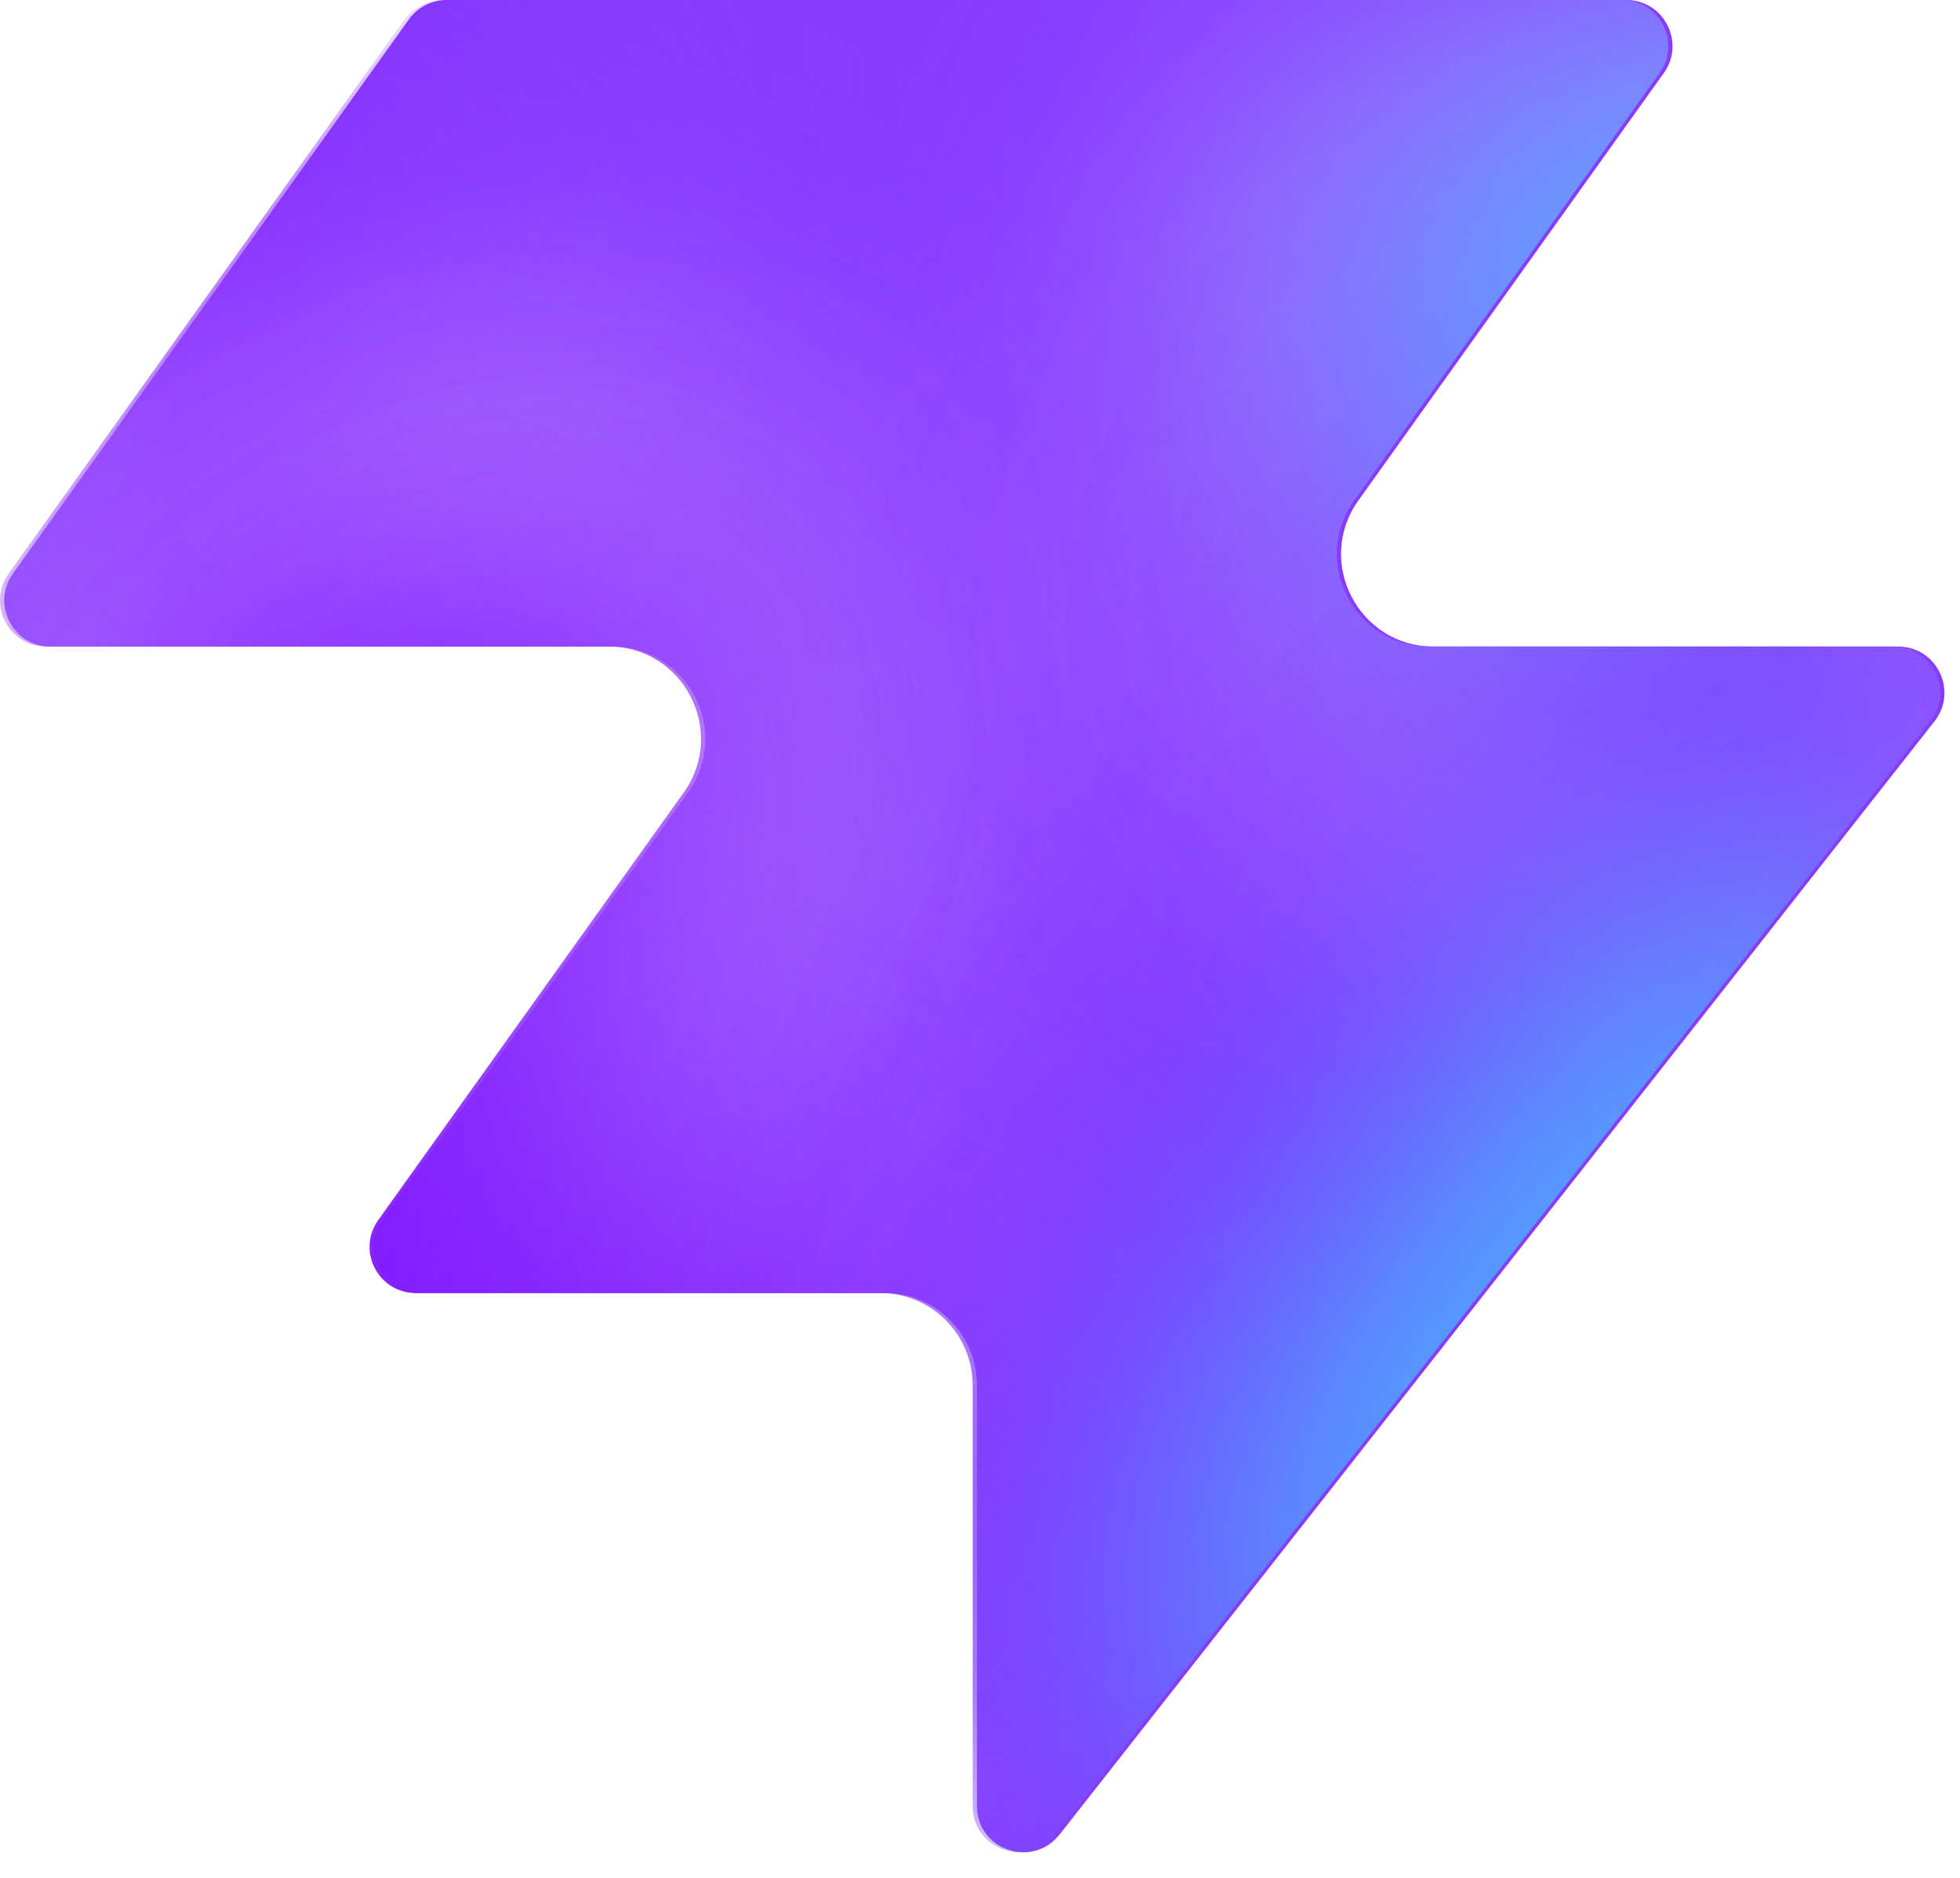
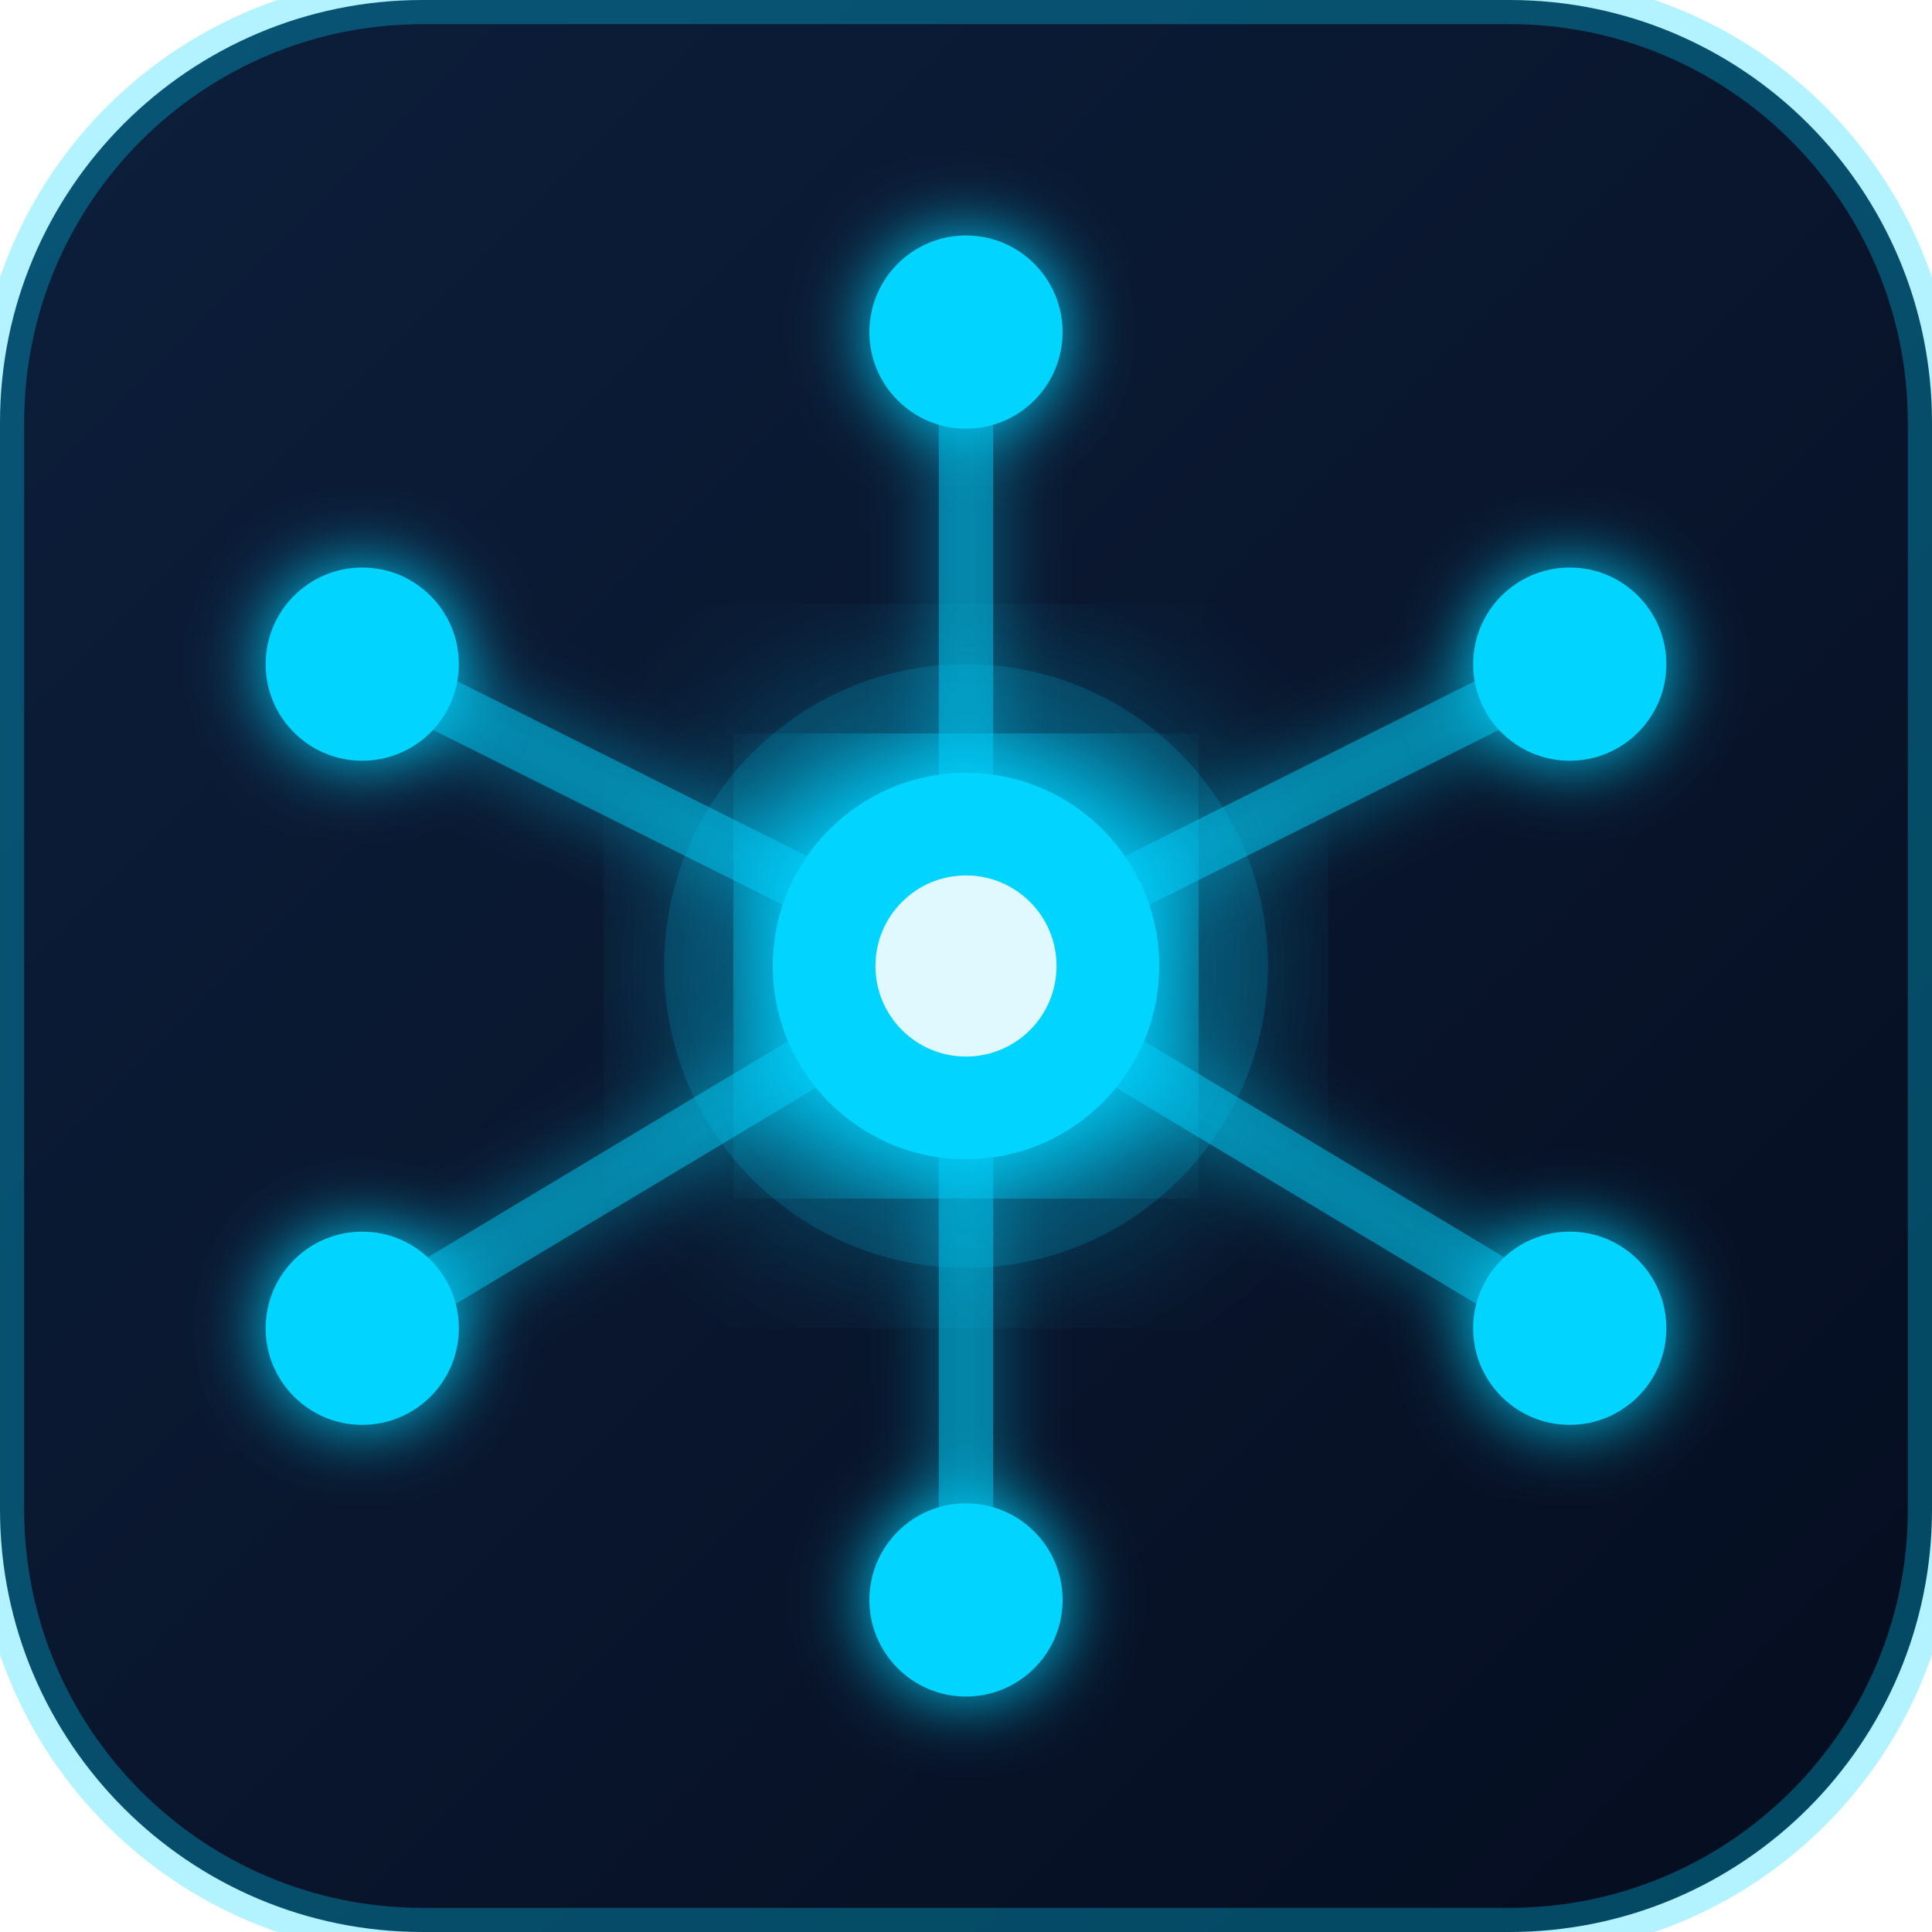
- <svg xmlns="http://www.w3.org/2000/svg" width="48" height="46" fill="none" viewBox="0 0 48 46">
-   <path fill="#863bff" d="M25.946 44.938c-.664.845-2.021.375-2.021-.698V33.937a2.26 2.26 0 0 0-2.262-2.262H10.287c-.92 0-1.456-1.04-.92-1.788l7.48-10.471c1.07-1.497 0-3.578-1.842-3.578H1.237c-.92 0-1.456-1.04-.92-1.788L10.013.474c.214-.297.556-.474.92-.474h28.894c.92 0 1.456 1.04.92 1.788l-7.48 10.471c-1.07 1.498 0 3.579 1.842 3.579h11.377c.943 0 1.473 1.088.89 1.83L25.947 44.94z" style="fill:#863bff;fill:color(display-p3 .525 .23 1);fill-opacity:1" />
-   <mask id="a" width="48" height="46" x="0" y="0" maskUnits="userSpaceOnUse" style="mask-type:alpha">
-     <path fill="#000" d="M25.842 44.938c-.664.844-2.021.375-2.021-.698V33.937a2.26 2.26 0 0 0-2.262-2.262H10.183c-.92 0-1.456-1.04-.92-1.788l7.48-10.471c1.07-1.498 0-3.579-1.842-3.579H1.133c-.92 0-1.456-1.04-.92-1.787L9.91.473c.214-.297.556-.474.92-.474h28.894c.92 0 1.456 1.04.92 1.788l-7.48 10.471c-1.07 1.498 0 3.578 1.842 3.578h11.377c.943 0 1.473 1.088.89 1.832L25.843 44.94z" style="fill:#000;fill-opacity:1" />
-   </mask>
-   <g mask="url(#a)">
-     <g filter="url(#b)">
-       <ellipse cx="5.508" cy="14.704" fill="#ede6ff" rx="5.508" ry="14.704" style="fill:#ede6ff;fill:color(display-p3 .927 .903 1);fill-opacity:1" transform="matrix(.00324 1 1 -.00324 -4.47 31.516)" />
-     </g>
-     <g filter="url(#c)">
-       <ellipse cx="10.399" cy="29.851" fill="#ede6ff" rx="10.399" ry="29.851" style="fill:#ede6ff;fill:color(display-p3 .927 .903 1);fill-opacity:1" transform="matrix(.00324 1 1 -.00324 -39.328 7.883)" />
-     </g>
-     <g filter="url(#d)">
-       <ellipse cx="5.508" cy="30.487" fill="#7e14ff" rx="5.508" ry="30.487" style="fill:#7e14ff;fill:color(display-p3 .492 .077 1);fill-opacity:1" transform="rotate(89.814 -25.913 -14.639)scale(1 -1)" />
-     </g>
-     <g filter="url(#e)">
-       <ellipse cx="5.508" cy="30.599" fill="#7e14ff" rx="5.508" ry="30.599" style="fill:#7e14ff;fill:color(display-p3 .492 .077 1);fill-opacity:1" transform="rotate(89.814 -32.644 -3.334)scale(1 -1)" />
-     </g>
-     <g filter="url(#f)">
-       <ellipse cx="5.508" cy="30.599" fill="#7e14ff" rx="5.508" ry="30.599" style="fill:#7e14ff;fill:color(display-p3 .492 .077 1);fill-opacity:1" transform="matrix(.00324 1 1 -.00324 -34.34 30.47)" />
-     </g>
-     <g filter="url(#g)">
-       <ellipse cx="14.072" cy="22.078" fill="#ede6ff" rx="14.072" ry="22.078" style="fill:#ede6ff;fill:color(display-p3 .927 .903 1);fill-opacity:1" transform="rotate(93.35 24.506 48.493)scale(-1 1)" />
-     </g>
-     <g filter="url(#h)">
-       <ellipse cx="3.47" cy="21.501" fill="#7e14ff" rx="3.47" ry="21.501" style="fill:#7e14ff;fill:color(display-p3 .492 .077 1);fill-opacity:1" transform="rotate(89.009 28.708 47.59)scale(-1 1)" />
-     </g>
-     <g filter="url(#i)">
-       <ellipse cx="3.47" cy="21.501" fill="#7e14ff" rx="3.47" ry="21.501" style="fill:#7e14ff;fill:color(display-p3 .492 .077 1);fill-opacity:1" transform="rotate(89.009 28.708 47.59)scale(-1 1)" />
-     </g>
-     <g filter="url(#j)">
-       <ellipse cx=".387" cy="8.972" fill="#7e14ff" rx="4.407" ry="29.108" style="fill:#7e14ff;fill:color(display-p3 .492 .077 1);fill-opacity:1" transform="rotate(39.51 .387 8.972)" />
-     </g>
-     <g filter="url(#k)">
-       <ellipse cx="47.523" cy="-6.092" fill="#7e14ff" rx="4.407" ry="29.108" style="fill:#7e14ff;fill:color(display-p3 .492 .077 1);fill-opacity:1" transform="rotate(37.892 47.523 -6.092)" />
-     </g>
-     <g filter="url(#l)">
-       <ellipse cx="41.412" cy="6.333" fill="#47bfff" rx="5.971" ry="9.665" style="fill:#47bfff;fill:color(display-p3 .28 .748 1);fill-opacity:1" transform="rotate(37.892 41.412 6.333)" />
-     </g>
-     <g filter="url(#m)">
-       <ellipse cx="-1.879" cy="38.332" fill="#7e14ff" rx="4.407" ry="29.108" style="fill:#7e14ff;fill:color(display-p3 .492 .077 1);fill-opacity:1" transform="rotate(37.892 -1.88 38.332)" />
-     </g>
-     <g filter="url(#n)">
-       <ellipse cx="-1.879" cy="38.332" fill="#7e14ff" rx="4.407" ry="29.108" style="fill:#7e14ff;fill:color(display-p3 .492 .077 1);fill-opacity:1" transform="rotate(37.892 -1.88 38.332)" />
-     </g>
-     <g filter="url(#o)">
-       <ellipse cx="35.651" cy="29.907" fill="#7e14ff" rx="4.407" ry="29.108" style="fill:#7e14ff;fill:color(display-p3 .492 .077 1);fill-opacity:1" transform="rotate(37.892 35.651 29.907)" />
-     </g>
-     <g filter="url(#p)">
-       <ellipse cx="38.418" cy="32.4" fill="#47bfff" rx="5.971" ry="15.297" style="fill:#47bfff;fill:color(display-p3 .28 .748 1);fill-opacity:1" transform="rotate(37.892 38.418 32.4)" />
-     </g>
-   </g>
+ <svg xmlns="http://www.w3.org/2000/svg" viewBox="0 0 32 32">
  <defs>
-     <filter id="b" width="60.045" height="41.654" x="-19.77" y="16.149" color-interpolation-filters="sRGB" filterUnits="userSpaceOnUse">
-       <feFlood flood-opacity="0" result="BackgroundImageFix" />
-       <feBlend in="SourceGraphic" in2="BackgroundImageFix" result="shape" />
-       <feGaussianBlur result="effect1_foregroundBlur_2002_17158" stdDeviation="7.659" />
+     <linearGradient id="bg" x1="0%" y1="0%" x2="100%" y2="100%">
+       <stop offset="0%" style="stop-color:#0d1f3c" />
+       <stop offset="100%" style="stop-color:#050d1f" />
+     </linearGradient>
+     <filter id="glow-strong">
+       <feGaussianBlur in="SourceGraphic" stdDeviation="1.2" result="blur" />
+       <feMerge>
+         <feMergeNode in="blur" />
+         <feMergeNode in="blur" />
+         <feMergeNode in="SourceGraphic" />
+       </feMerge>
    </filter>
-     <filter id="c" width="90.34" height="51.437" x="-54.613" y="-7.533" color-interpolation-filters="sRGB" filterUnits="userSpaceOnUse">
-       <feFlood flood-opacity="0" result="BackgroundImageFix" />
-       <feBlend in="SourceGraphic" in2="BackgroundImageFix" result="shape" />
-       <feGaussianBlur result="effect1_foregroundBlur_2002_17158" stdDeviation="7.659" />
-     </filter>
-     <filter id="d" width="79.355" height="29.4" x="-49.64" y="2.03" color-interpolation-filters="sRGB" filterUnits="userSpaceOnUse">
-       <feFlood flood-opacity="0" result="BackgroundImageFix" />
-       <feBlend in="SourceGraphic" in2="BackgroundImageFix" result="shape" />
-       <feGaussianBlur result="effect1_foregroundBlur_2002_17158" stdDeviation="4.596" />
-     </filter>
-     <filter id="e" width="79.579" height="29.4" x="-45.045" y="20.029" color-interpolation-filters="sRGB" filterUnits="userSpaceOnUse">
-       <feFlood flood-opacity="0" result="BackgroundImageFix" />
-       <feBlend in="SourceGraphic" in2="BackgroundImageFix" result="shape" />
-       <feGaussianBlur result="effect1_foregroundBlur_2002_17158" stdDeviation="4.596" />
-     </filter>
-     <filter id="f" width="79.579" height="29.4" x="-43.513" y="21.178" color-interpolation-filters="sRGB" filterUnits="userSpaceOnUse">
-       <feFlood flood-opacity="0" result="BackgroundImageFix" />
-       <feBlend in="SourceGraphic" in2="BackgroundImageFix" result="shape" />
-       <feGaussianBlur result="effect1_foregroundBlur_2002_17158" stdDeviation="4.596" />
-     </filter>
-     <filter id="g" width="74.749" height="58.852" x="15.756" y="-17.901" color-interpolation-filters="sRGB" filterUnits="userSpaceOnUse">
-       <feFlood flood-opacity="0" result="BackgroundImageFix" />
-       <feBlend in="SourceGraphic" in2="BackgroundImageFix" result="shape" />
-       <feGaussianBlur result="effect1_foregroundBlur_2002_17158" stdDeviation="7.659" />
-     </filter>
-     <filter id="h" width="61.377" height="25.362" x="23.548" y="2.284" color-interpolation-filters="sRGB" filterUnits="userSpaceOnUse">
-       <feFlood flood-opacity="0" result="BackgroundImageFix" />
-       <feBlend in="SourceGraphic" in2="BackgroundImageFix" result="shape" />
-       <feGaussianBlur result="effect1_foregroundBlur_2002_17158" stdDeviation="4.596" />
-     </filter>
-     <filter id="i" width="61.377" height="25.362" x="23.548" y="2.284" color-interpolation-filters="sRGB" filterUnits="userSpaceOnUse">
-       <feFlood flood-opacity="0" result="BackgroundImageFix" />
-       <feBlend in="SourceGraphic" in2="BackgroundImageFix" result="shape" />
-       <feGaussianBlur result="effect1_foregroundBlur_2002_17158" stdDeviation="4.596" />
-     </filter>
-     <filter id="j" width="56.045" height="63.649" x="-27.636" y="-22.853" color-interpolation-filters="sRGB" filterUnits="userSpaceOnUse">
-       <feFlood flood-opacity="0" result="BackgroundImageFix" />
-       <feBlend in="SourceGraphic" in2="BackgroundImageFix" result="shape" />
-       <feGaussianBlur result="effect1_foregroundBlur_2002_17158" stdDeviation="4.596" />
-     </filter>
-     <filter id="k" width="54.814" height="64.646" x="20.116" y="-38.415" color-interpolation-filters="sRGB" filterUnits="userSpaceOnUse">
-       <feFlood flood-opacity="0" result="BackgroundImageFix" />
-       <feBlend in="SourceGraphic" in2="BackgroundImageFix" result="shape" />
-       <feGaussianBlur result="effect1_foregroundBlur_2002_17158" stdDeviation="4.596" />
-     </filter>
-     <filter id="l" width="33.541" height="35.313" x="24.641" y="-11.323" color-interpolation-filters="sRGB" filterUnits="userSpaceOnUse">
-       <feFlood flood-opacity="0" result="BackgroundImageFix" />
-       <feBlend in="SourceGraphic" in2="BackgroundImageFix" result="shape" />
-       <feGaussianBlur result="effect1_foregroundBlur_2002_17158" stdDeviation="4.596" />
-     </filter>
-     <filter id="m" width="54.814" height="64.646" x="-29.286" y="6.009" color-interpolation-filters="sRGB" filterUnits="userSpaceOnUse">
-       <feFlood flood-opacity="0" result="BackgroundImageFix" />
-       <feBlend in="SourceGraphic" in2="BackgroundImageFix" result="shape" />
-       <feGaussianBlur result="effect1_foregroundBlur_2002_17158" stdDeviation="4.596" />
-     </filter>
-     <filter id="n" width="54.814" height="64.646" x="-29.286" y="6.009" color-interpolation-filters="sRGB" filterUnits="userSpaceOnUse">
-       <feFlood flood-opacity="0" result="BackgroundImageFix" />
-       <feBlend in="SourceGraphic" in2="BackgroundImageFix" result="shape" />
-       <feGaussianBlur result="effect1_foregroundBlur_2002_17158" stdDeviation="4.596" />
-     </filter>
-     <filter id="o" width="54.814" height="64.646" x="8.244" y="-2.416" color-interpolation-filters="sRGB" filterUnits="userSpaceOnUse">
-       <feFlood flood-opacity="0" result="BackgroundImageFix" />
-       <feBlend in="SourceGraphic" in2="BackgroundImageFix" result="shape" />
-       <feGaussianBlur result="effect1_foregroundBlur_2002_17158" stdDeviation="4.596" />
-     </filter>
-     <filter id="p" width="39.409" height="43.623" x="18.713" y="10.588" color-interpolation-filters="sRGB" filterUnits="userSpaceOnUse">
-       <feFlood flood-opacity="0" result="BackgroundImageFix" />
-       <feBlend in="SourceGraphic" in2="BackgroundImageFix" result="shape" />
-       <feGaussianBlur result="effect1_foregroundBlur_2002_17158" stdDeviation="4.596" />
+     <filter id="glow-soft">
+       <feGaussianBlur in="SourceGraphic" stdDeviation="0.6" result="blur" />
+       <feMerge>
+         <feMergeNode in="blur" />
+         <feMergeNode in="SourceGraphic" />
+       </feMerge>
    </filter>
  </defs>
+   <rect width="32" height="32" rx="7" fill="url(#bg)" />
+   <rect width="32" height="32" rx="7" fill="none" stroke="#00d4ff" stroke-width="0.8" stroke-opacity="0.3" />
+   <g stroke="#00d4ff" stroke-opacity="0.45" stroke-width="0.9" filter="url(#glow-soft)">
+     <line x1="16" y1="16" x2="16" y2="5.5" />
+     <line x1="16" y1="16" x2="26" y2="11" />
+     <line x1="16" y1="16" x2="26" y2="22" />
+     <line x1="16" y1="16" x2="16" y2="26.5" />
+     <line x1="16" y1="16" x2="6" y2="22" />
+     <line x1="16" y1="16" x2="6" y2="11" />
+   </g>
+   <g fill="#00d4ff" filter="url(#glow-soft)">
+     <circle cx="16" cy="5.5" r="1.6" />
+     <circle cx="26" cy="11" r="1.6" />
+     <circle cx="26" cy="22" r="1.6" />
+     <circle cx="16" cy="26.5" r="1.6" />
+     <circle cx="6" cy="22" r="1.6" />
+     <circle cx="6" cy="11" r="1.6" />
+   </g>
+   <circle cx="16" cy="16" r="5" fill="#00d4ff" fill-opacity="0.15" filter="url(#glow-strong)" />
+   <circle cx="16" cy="16" r="3.2" fill="#00d4ff" filter="url(#glow-strong)" />
+   <circle cx="16" cy="16" r="1.5" fill="#e0f8ff" />
</svg>
